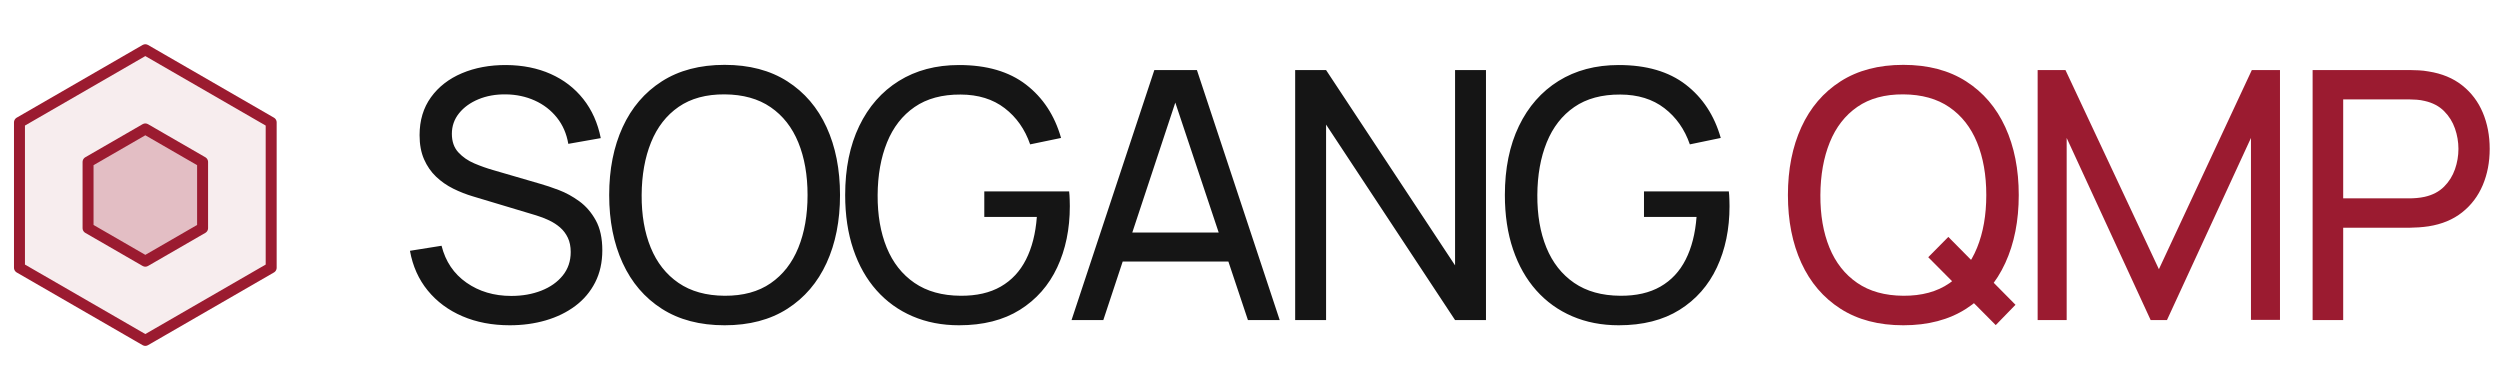
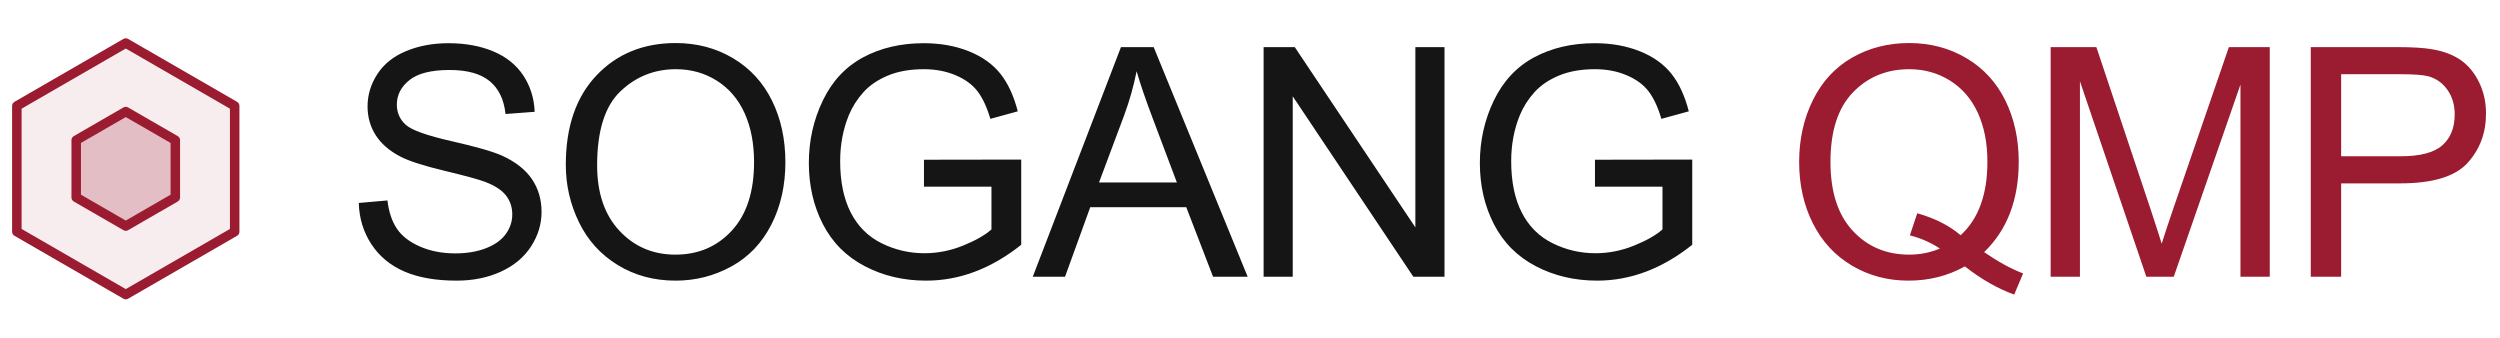
- <svg xmlns="http://www.w3.org/2000/svg" width="205.06" height="32" viewBox="0 0 205.06 32" role="img" aria-labelledby="title desc" shape-rendering="geometricPrecision">
+ <svg xmlns="http://www.w3.org/2000/svg" width="236.95" height="32" viewBox="0 0 236.95 32" role="img" aria-labelledby="title desc" shape-rendering="geometricPrecision">
  <g aria-hidden="true">
    <polygon points="11.920,4.080 22.243,10.040 22.243,21.960 11.920,27.920 1.597,21.960 1.597,10.040" fill="#9B1B30" fill-opacity=".08" stroke="#9B1B30" stroke-width=".9" stroke-linejoin="round" />
    <polygon points="11.920,10.576 16.617,13.288 16.617,18.712 11.920,21.424 7.223,18.712 7.223,13.288" fill="#9B1B30" fill-opacity=".22" stroke="#9B1B30" stroke-width=".9" stroke-linejoin="round" />
  </g>
-   <g transform="translate(32.64 26.2528) scale(0.01408775 -0.01424)" aria-hidden="true">
-     <path d="M651.0 -30Q498.0 -30 375.5 22.0Q253.0 74 173.5 170.25Q94.0 266.5 70.0 399L254.0 428Q288.5 292.0 399.0 215.5Q509.5 139.0 660.0 139Q756.5 139.0 835.0 169.5Q913.5 200.0 959.75 256.75Q1006.0 313.5 1006.0 392Q1006.0 439.5 989.25 474.25Q972.5 509.0 944.25 533.25Q916.0 557.5 879.75 574.5Q843.5 591.5 805.0 603L438.0 712Q378.0 729.5 322.0 757.0Q266.0 784.5 222.0 826.0Q178.0 867.5 152.0 926.25Q126.0 985 126.0 1065Q126.0 1192.5 192.25 1283.25Q258.5 1374.0 372.5 1421.75Q486.5 1469.5 630.0 1469Q775.0 1468 889.5 1417.5Q1004.0 1367 1079.25 1273.0Q1154.5 1179.0 1181.0 1048L992.0 1015Q977.0 1102.5 925.5 1166.25Q874.0 1230 796.75 1264.5Q719.5 1299.0 628.0 1300Q539.5 1301.0 468.5 1271.75Q397.5 1242.5 355.75 1191.0Q314.0 1139.5 314.0 1073Q314.0 1006.5 351.75 966.0Q389.5 925.5 445.0 902.25Q500.5 879.0 554.0 864L828.0 785Q875.0 772 936.5 749.0Q998.0 726 1056.0 684.25Q1114.0 642.5 1152.0 574.25Q1190.0 506 1190.0 402Q1190.0 297.5 1148.25 216.75Q1106.5 136.0 1032.5 81.25Q958.5 26.5 860.75 -1.75Q763.0 -30 651.0 -30ZM1902.0 -30Q1686.5 -30.0 1536.5 65.0Q1386.5 160.0 1308.25 329.0Q1230.0 498 1230.0 720Q1230.0 942 1308.25 1111.0Q1386.5 1280.0 1536.5 1375.0Q1686.5 1470.0 1902.0 1470Q2117.5 1470.0 2267.5 1375.0Q2417.5 1280.0 2495.75 1111.0Q2574.0 942 2574.0 720Q2574.0 498 2495.75 329.0Q2417.5 160.0 2267.5 65.0Q2117.5 -30.0 1902.0 -30ZM1902.0 140Q2063.0 139 2170.25 212.25Q2277.5 285.5 2331.25 416.5Q2385.0 547.5 2385.0 720Q2385.0 892.5 2331.25 1022.75Q2277.5 1153.0 2170.25 1226.0Q2063.0 1299 1902.0 1300Q1741.0 1301 1634.25 1228.0Q1527.5 1155.0 1473.75 1023.75Q1420.0 892.5 1419.0 720Q1418.0 547.5 1471.75 417.5Q1525.5 287.5 1633.25 214.25Q1741.0 141 1902.0 140ZM3267.0 -30Q3118.5 -30.0 2996.5 21.75Q2874.5 73.5 2786.75 171.0Q2699.0 268.5 2651.5 407.25Q2604.0 546 2604.0 720Q2604.0 949.5 2685.75 1117.5Q2767.5 1285.5 2916.5 1377.25Q3065.5 1469.0 3267.0 1469Q3509.0 1469 3657.0 1356.25Q3805.0 1243.5 3861.0 1049L3681.0 1012Q3635.5 1142.5 3532.75 1220.5Q3430.0 1298.5 3276.0 1299Q3115.0 1300 3008.25 1227.25Q2901.5 1154.5 2847.75 1023.5Q2794.0 892.5 2793.0 720Q2792.0 547.5 2845.75 417.5Q2899.5 287.5 3007.25 214.25Q3115.0 141 3276.0 140Q3415.0 139 3509.75 192.75Q3604.5 246.5 3656.75 348.5Q3709.0 450.5 3720.0 594H3414.0V741H3908.0Q3910.5 720.5 3911.25 693.0Q3912.0 665.5 3912.0 656Q3912.0 458.5 3838.5 303.25Q3765.0 148 3621.25 59.0Q3477.5 -30.0 3267.0 -30ZM3922.0 0 4404.0 1440H4652.0L5134.0 0H4949.0L4498.0 1336H4554.0L4107.0 0ZM4154.0 337V504H4902.0V337ZM5224.0 0V1440H5404.0L6155.0 315V1440H6335.0V0H6155.0L5404.0 1126V0ZM7108.0 -30Q6959.5 -30.0 6837.5 21.75Q6715.5 73.5 6627.75 171.0Q6540.0 268.5 6492.5 407.25Q6445.0 546 6445.0 720Q6445.0 949.5 6526.75 1117.5Q6608.5 1285.5 6757.5 1377.25Q6906.5 1469.0 7108.0 1469Q7350.0 1469 7498.0 1356.25Q7646.0 1243.5 7702.0 1049L7522.0 1012Q7476.5 1142.5 7373.75 1220.5Q7271.0 1298.5 7117.0 1299Q6956.0 1300 6849.25 1227.25Q6742.5 1154.5 6688.75 1023.5Q6635.0 892.5 6634.0 720Q6633.0 547.5 6686.75 417.5Q6740.5 287.5 6848.25 214.25Q6956.0 141 7117.0 140Q7256.0 139 7350.75 192.75Q7445.5 246.5 7497.75 348.5Q7550.0 450.5 7561.0 594H7255.0V741H7749.0Q7751.5 720.5 7752.25 693.0Q7753.0 665.5 7753.0 656Q7753.0 458.5 7679.5 303.25Q7606.0 148 7462.25 59.0Q7318.5 -30.0 7108.0 -30Z" fill="#151515" />
-     <path d="M9303.0 -29 8910.0 362 9027.0 479 9418.0 88ZM8765.0 -30Q8549.5 -30.0 8399.5 65.0Q8249.5 160.0 8171.25 329.0Q8093.0 498 8093.0 720Q8093.0 942 8171.25 1111.0Q8249.5 1280.0 8399.5 1375.0Q8549.5 1470.0 8765.0 1470Q8980.5 1470.0 9130.5 1375.0Q9280.5 1280.0 9358.75 1111.0Q9437.0 942 9437.0 720Q9437.0 498 9358.75 329.0Q9280.5 160.0 9130.5 65.0Q8980.5 -30.0 8765.0 -30ZM8765.0 140Q8926.0 139 9033.25 212.25Q9140.5 285.5 9194.25 416.5Q9248.0 547.5 9248.0 720Q9248.0 892.5 9194.25 1022.75Q9140.5 1153.0 9033.25 1226.0Q8926.0 1299 8765.0 1300Q8604.0 1301 8497.25 1228.0Q8390.5 1155.0 8336.75 1023.75Q8283.0 892.5 8282.0 720Q8281.0 547.5 8334.75 417.5Q8388.5 287.5 8496.25 214.25Q8604.0 141 8765.0 140ZM9547.0 0V1440H9709.0L10253.0 293L10794.0 1440H10958.0V1H10789.0V1049L10300.0 0H10205.0L9716.0 1049V0ZM11148.0 0V1440H11717.0Q11738.0 1440 11766.75 1438.5Q11795.5 1437.0 11823.0 1432Q11939.5 1414.0 12019.0 1351.75Q12098.5 1289.5 12138.75 1195.0Q12179.0 1100.5 12179.0 986Q12179.0 871.5 12138.5 777.0Q12098.0 682.5 12018.5 620.25Q11939.0 558 11823.0 540Q11795.5 536.0 11766.5 534.0Q11737.5 532.0 11717.0 532H11326.0V0ZM11326.0 701H11711.0Q11730.0 701 11754.25 703.0Q11778.5 705.0 11801.0 710Q11870.0 725.5 11913.25 768.25Q11956.5 811.0 11976.75 868.5Q11997.0 926 11997.0 986Q11997.0 1046 11976.75 1103.5Q11956.5 1161.0 11913.25 1203.75Q11870.0 1246.5 11801.0 1262Q11778.5 1267.5 11754.25 1269.25Q11730.0 1271 11711.0 1271H11326.0Z" fill="#9B1B30" />
+   <g transform="translate(32.64 26.2277) scale(0.01484433 -0.01484433)" aria-hidden="true">
+     <path d="M92.0 471 275.0 487Q288.0 377 335.5 306.5Q383.0 236 483.0 192.5Q583.0 149 708.0 149Q819.0 149 904.0 182.0Q989.0 215 1030.5 272.5Q1072.0 330 1072.0 398Q1072.0 467 1032.0 518.5Q992.0 570 900.0 605Q841.0 628 639.0 676.5Q437.0 725 356.0 768Q251.0 823 199.5 904.5Q148.0 986 148.0 1087Q148.0 1198 211.0 1294.5Q274.0 1391 395.0 1441.0Q516.0 1491 664.0 1491Q827.0 1491 951.5 1438.5Q1076.0 1386 1143.0 1284.0Q1210.0 1182 1215.0 1053L1029.0 1039Q1014.0 1178 927.5 1249.0Q841.0 1320 672.0 1320Q496.0 1320 415.5 1255.5Q335.0 1191 335.0 1100Q335.0 1021 392.0 970Q448.0 919 684.5 865.5Q921.0 812 1009.0 772Q1137.0 713 1198.0 622.5Q1259.0 532 1259.0 414Q1259.0 297 1192.0 193.5Q1125.0 90 999.5 32.5Q874.0 -25 717.0 -25Q518.0 -25 383.5 33.0Q249.0 91 172.5 207.5Q96.0 324 92.0 471ZM1413.8 714Q1413.8 1079 1609.8 1285.5Q1805.8 1492 2115.8 1492Q2318.8 1492 2481.8 1395.0Q2644.8 1298 2730.3 1124.5Q2815.8 951 2815.8 731Q2815.8 508 2725.8 332.0Q2635.8 156 2470.8 65.5Q2305.8 -25 2114.8 -25Q1907.8 -25 1744.8 75.0Q1581.8 175 1497.8 348.0Q1413.8 521 1413.8 714ZM1613.8 711Q1613.8 446 1756.3 293.5Q1898.8 141 2113.8 141Q2332.8 141 2474.3 295.0Q2615.8 449 2615.8 732Q2615.8 911 2555.3 1044.5Q2494.8 1178 2378.3 1251.5Q2261.8 1325 2116.8 1325Q1910.8 1325 1762.3 1183.5Q1613.8 1042 1613.8 711ZM3700.6 575V747L4321.6 748V204Q4178.6 90 4026.6 32.5Q3874.6 -25 3714.6 -25Q3498.6 -25 3322.1 67.5Q3145.6 160 3055.6 335.0Q2965.6 510 2965.6 726Q2965.6 940 3055.1 1125.5Q3144.6 1311 3312.6 1401.0Q3480.6 1491 3699.6 1491Q3858.6 1491 3987.1 1439.5Q4115.6 1388 4188.6 1296.0Q4261.6 1204 4299.6 1056L4124.6 1008Q4091.6 1120 4042.6 1184.0Q3993.6 1248 3902.6 1286.5Q3811.6 1325 3700.6 1325Q3567.6 1325 3470.6 1284.5Q3373.6 1244 3314.1 1178.0Q3254.6 1112 3221.6 1033Q3165.6 897 3165.6 738Q3165.6 542 3233.1 410.0Q3300.6 278 3429.6 214.0Q3558.6 150 3703.6 150Q3829.6 150 3949.6 198.5Q4069.6 247 4131.6 302V575ZM4395.4 0 4958.4 1466H5167.4L5767.4 0H5546.4L5375.4 444H4762.4L4601.4 0ZM4818.4 602H5315.4L5162.4 1008Q5092.4 1193 5058.4 1312Q5030.4 1171 4979.4 1032ZM5869.2 0V1466H6068.2L6838.2 315V1466H7024.2V0H6825.2L6055.2 1152V0ZM7985 575V747L8606.0 748V204Q8463.0 90 8311.0 32.5Q8159 -25 7999 -25Q7783 -25 7606.5 67.5Q7430 160 7340 335.0Q7250 510 7250 726Q7250 940 7339.5 1125.5Q7429 1311 7597 1401.0Q7765 1491 7984 1491Q8143 1491 8271.5 1439.5Q8400.0 1388 8473.0 1296.0Q8546.0 1204 8584.0 1056L8409.0 1008Q8376.0 1120 8327.0 1184.0Q8278.0 1248 8187.0 1286.5Q8096 1325 7985 1325Q7852 1325 7755 1284.5Q7658 1244 7598.5 1178.0Q7539 1112 7506 1033Q7450 897 7450 738Q7450 542 7517.5 410.0Q7585 278 7714 214.0Q7843 150 7988 150Q8114 150 8234.0 198.5Q8354.0 247 8416.0 302V575Z" fill="#151515" />
+     <path d="M10469.6 157Q10604.6 64 10718.6 21L10661.6 -114Q10503.6 -57 10346.6 66Q10183.6 -25 9986.6 -25Q9787.6 -25 9625.6 71.0Q9463.6 167 9376.1 341.0Q9288.6 515 9288.6 733Q9288.6 950 9376.6 1128.0Q9464.6 1306 9627.1 1399.0Q9789.6 1492 9990.6 1492Q10193.6 1492 10356.6 1395.5Q10519.6 1299 10605.1 1125.5Q10690.6 952 10690.6 734Q10690.6 553 10635.6 408.5Q10580.6 264 10469.6 157ZM10042.6 405Q10210.6 358 10319.6 265Q10490.6 421 10490.6 734Q10490.6 912 10430.1 1045.0Q10369.6 1178 10253.1 1251.5Q10136.6 1325 9991.6 1325Q9774.6 1325 9631.6 1176.5Q9488.6 1028 9488.6 733Q9488.6 447 9630.1 294.0Q9771.6 141 9991.6 141Q10095.6 141 10187.6 180Q10096.6 239 9995.6 264ZM10894.4 0V1466H11186.4L11533.4 428Q11581.4 283 11603.4 211Q11628.4 291 11681.4 446L12032.4 1466H12293.4V0H12106.4V1227L11680.4 0H11505.4L11081.4 1248V0ZM12555.2 0V1466H13108.2Q13254.2 1466 13331.2 1452Q13439.2 1434 13512.2 1383.5Q13585.2 1333 13629.7 1242.0Q13674.2 1151 13674.2 1042Q13674.2 855 13555.2 725.5Q13436.2 596 13125.2 596H12749.2V0ZM12749.2 769H13128.2Q13316.2 769 13395.2 839.0Q13474.2 909 13474.2 1036Q13474.2 1128 13427.7 1193.5Q13381.2 1259 13305.2 1280Q13256.2 1293 13124.2 1293H12749.2Z" fill="#9B1B30" />
  </g>
</svg>
